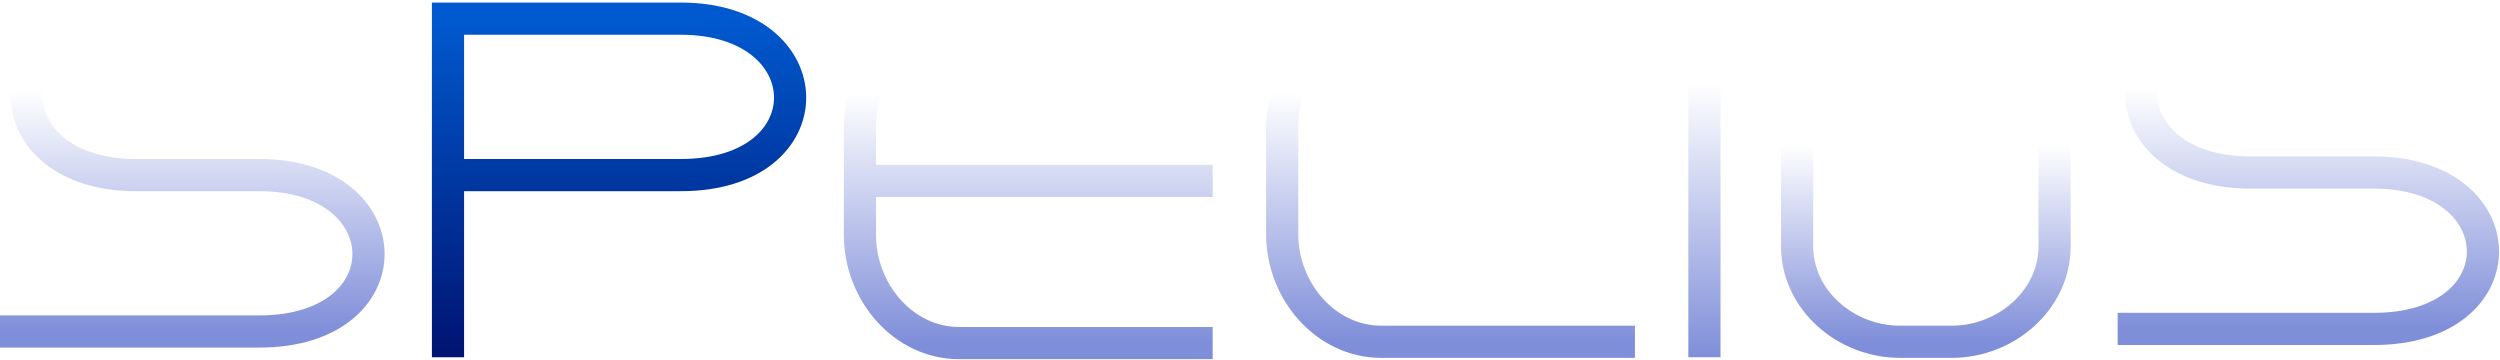
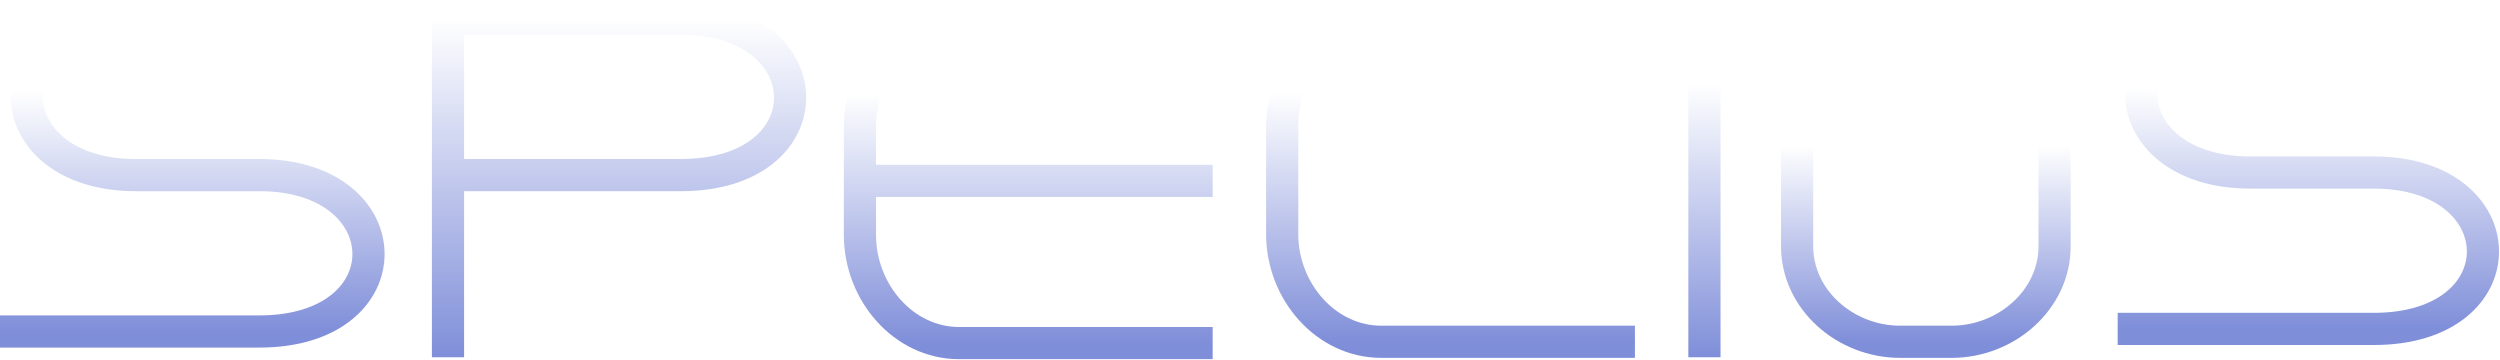
<svg xmlns="http://www.w3.org/2000/svg" width="1942" height="279" fill="none">
  <path stroke="url(#a)" stroke-width="25" d="M294 14.5H105.494c-114.5 0-111.5 121.5 0 121.5h96.007c111.499 0 114.499 121.5 0 121.5H0" />
  <path stroke="url(#b)" stroke-width="25" d="M1928.99 12.5h-181c-114.5 0-111.5 121.5 0 121.5H1844c111.5 0 114.5 121.5 0 121.5h-199" />
  <path stroke="url(#c)" stroke-width="25" d="M348 277.5v-263h181.001c111.499 0 114.499 121.5 0 121.5H348" />
  <path stroke="url(#d)" stroke-width="25" d="M1270 14.5h-197c-43 0-77 39.117-77 83.667v83.666c0 44.55 34 83.667 77 83.667h197" />
  <path stroke="url(#e)" stroke-width="25" d="M1396 1.5v189.81c0 41.431 37.4 74.19 80 74.19h40c42.6 0 80-32.759 80-74.19V1.5" />
  <path stroke="url(#f)" stroke-width="25" d="M1324 277.5V1.5" />
  <path stroke="url(#g)" stroke-width="25" d="M668 140.5v-42c0-44.727 34-84 77-84h197m-274 126h274m-274 0v42c0 44.727 34 84 77 84h197" />
  <defs>
    <linearGradient id="a" x1="147" x2="147" y1="14.5" y2="257.5" gradientUnits="userSpaceOnUse">
      <stop offset=".231" stop-color="#fff" />
      <stop offset="1" stop-color="#7F8ED9" />
    </linearGradient>
    <linearGradient id="b" x1="1787" x2="1787" y1="12.5" y2="255.5" gradientUnits="userSpaceOnUse">
      <stop offset=".231" stop-color="#fff" />
      <stop offset="1" stop-color="#7F8ED9" />
    </linearGradient>
    <linearGradient id="c" x1="480.877" x2="480.877" y1="14.5" y2="277.5" gradientUnits="userSpaceOnUse">
-       <stop stop-color="#0059CE" />
-       <stop offset="1" stop-color="#001371" />
+       <stop stop-color="#fff" />
+       <stop offset="1" stop-color="#7F8ED9" />
    </linearGradient>
    <linearGradient id="d" x1="1133" x2="1133" y1="14.5" y2="265.5" gradientUnits="userSpaceOnUse">
      <stop offset=".231" stop-color="#fff" />
      <stop offset="1" stop-color="#7F8ED9" />
    </linearGradient>
    <linearGradient id="e" x1="1496" x2="1496" y1="1.5" y2="265.5" gradientUnits="userSpaceOnUse">
      <stop offset=".423" stop-color="#fff" />
      <stop offset="1" stop-color="#7F8ED9" />
    </linearGradient>
    <linearGradient id="f" x1="1324.5" x2="1324.5" y1="1.5" y2="277.5" gradientUnits="userSpaceOnUse">
      <stop offset=".231" stop-color="#fff" />
      <stop offset="1" stop-color="#7F8ED9" />
    </linearGradient>
    <linearGradient id="g" x1="805" x2="805" y1="14.5" y2="266.5" gradientUnits="userSpaceOnUse">
      <stop offset=".231" stop-color="#fff" />
      <stop offset="1" stop-color="#7F8ED9" />
    </linearGradient>
  </defs>
</svg>
